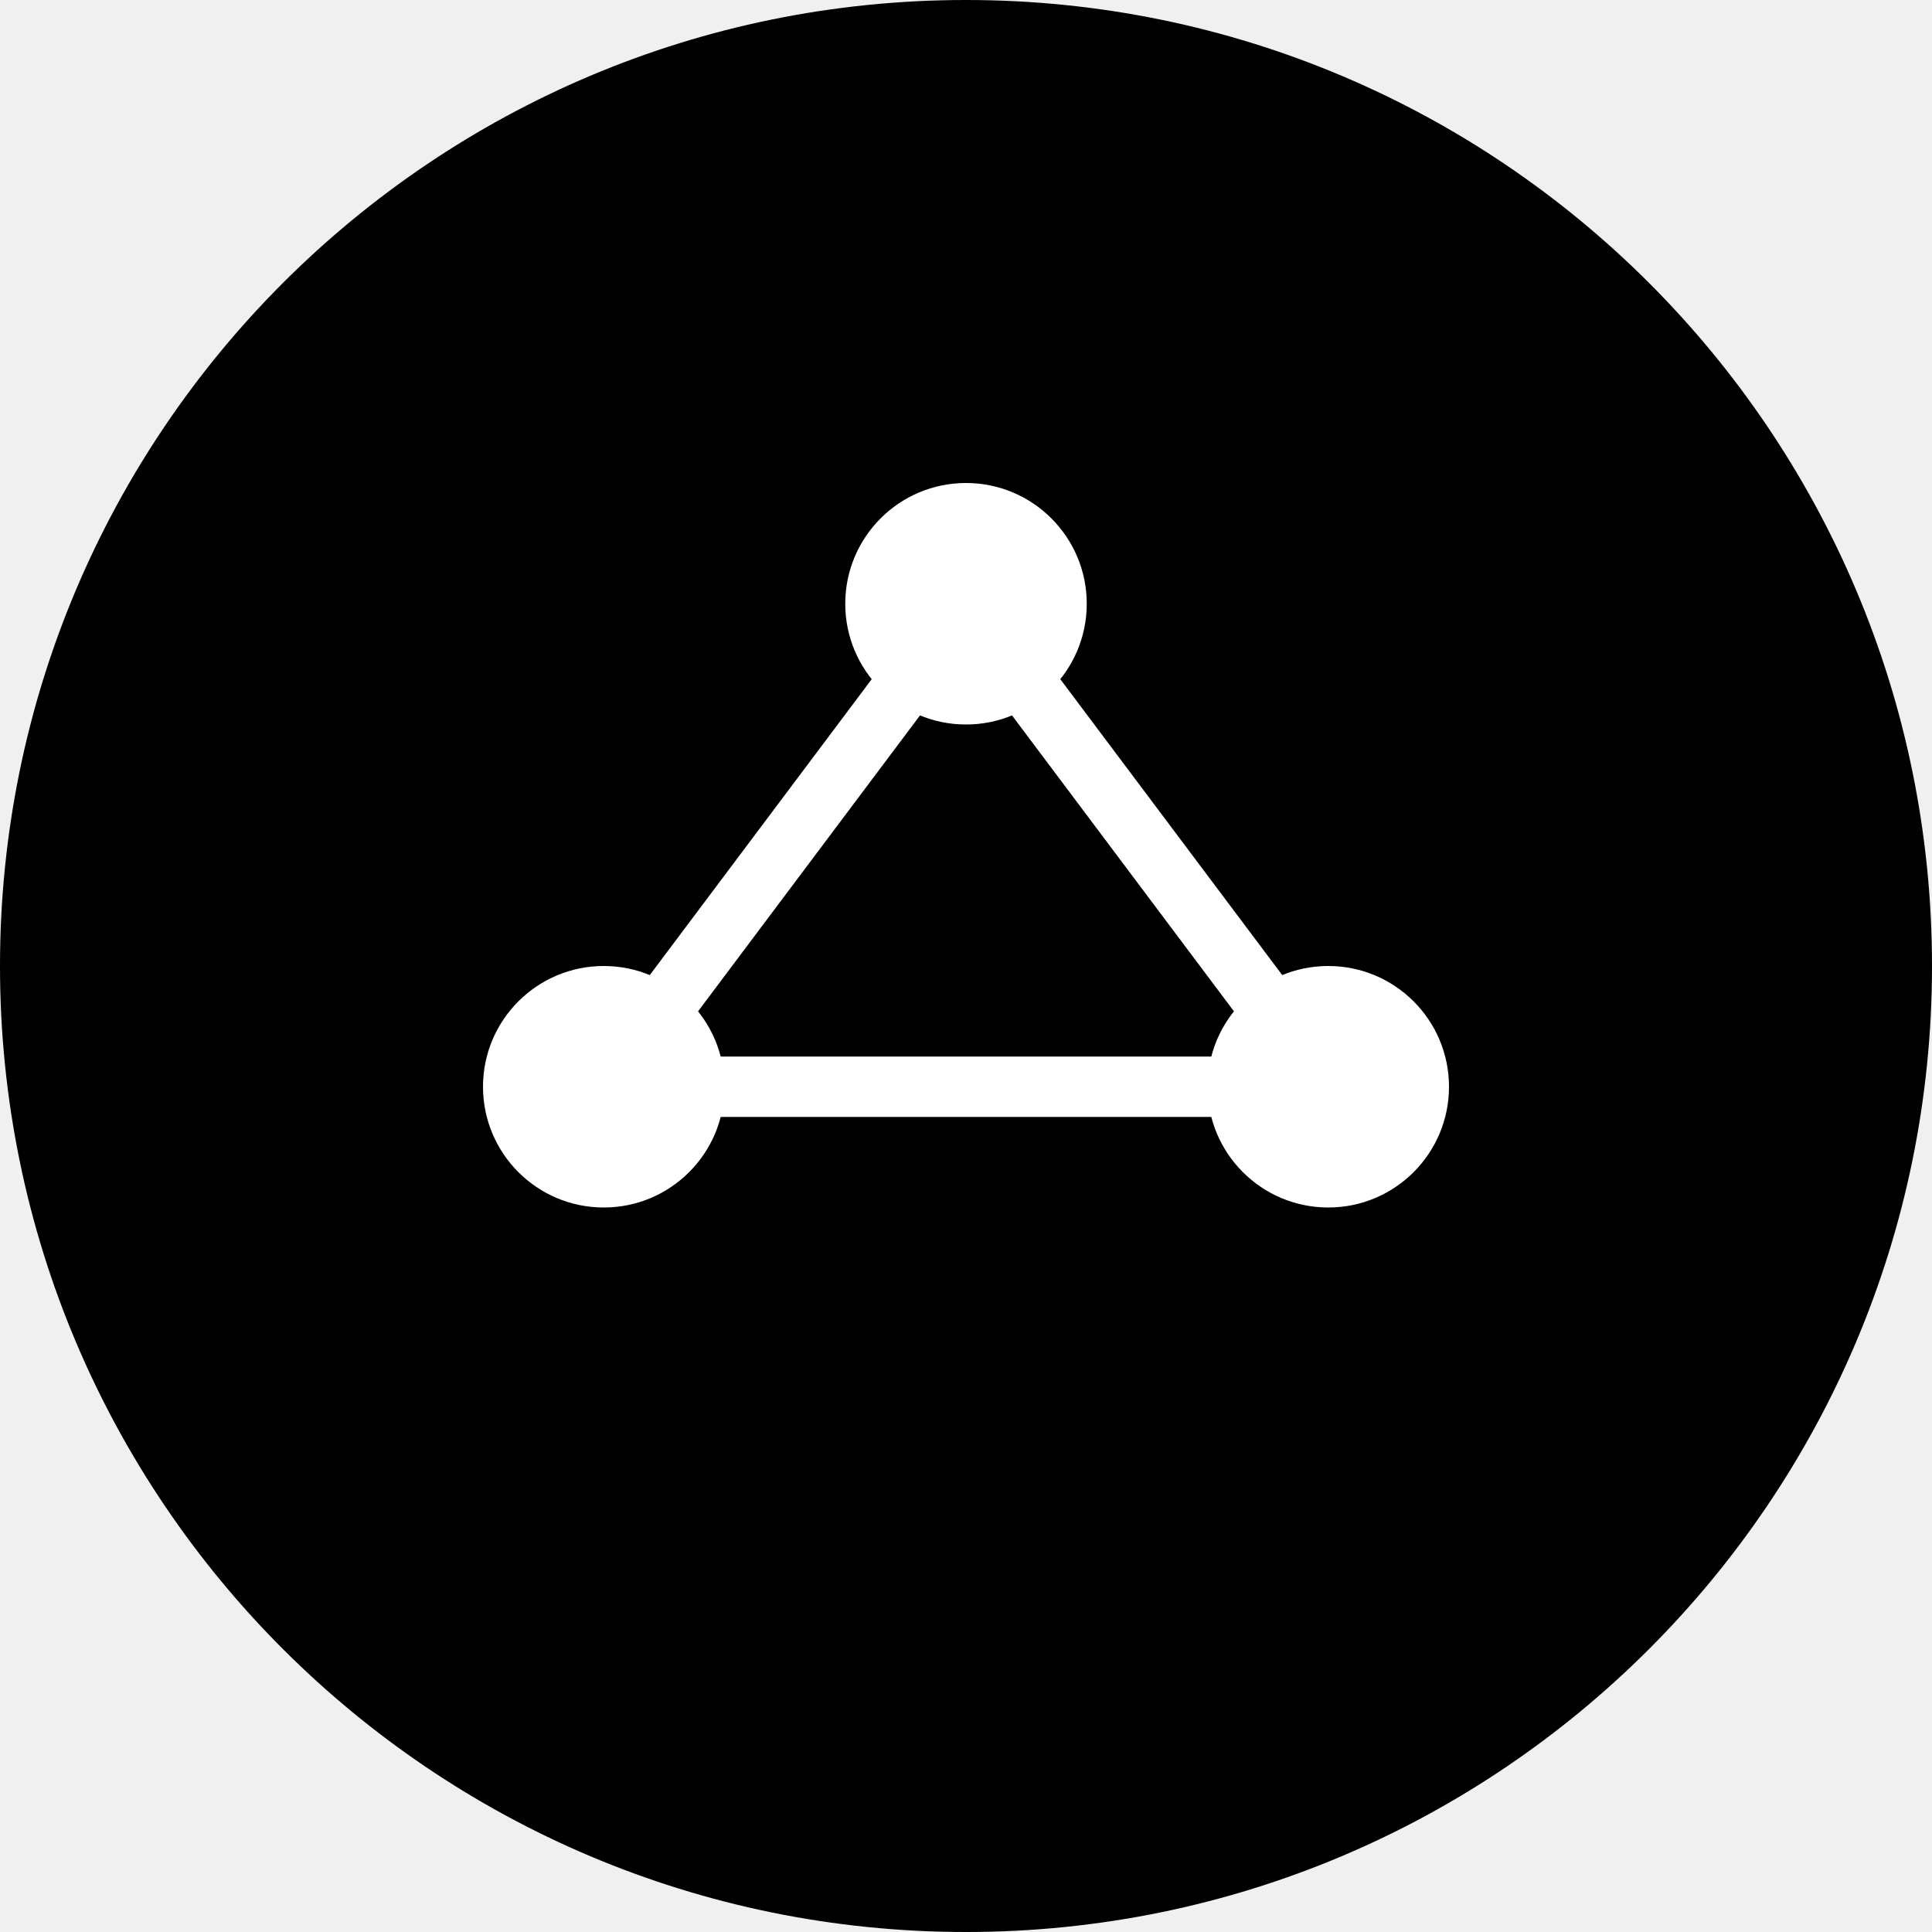
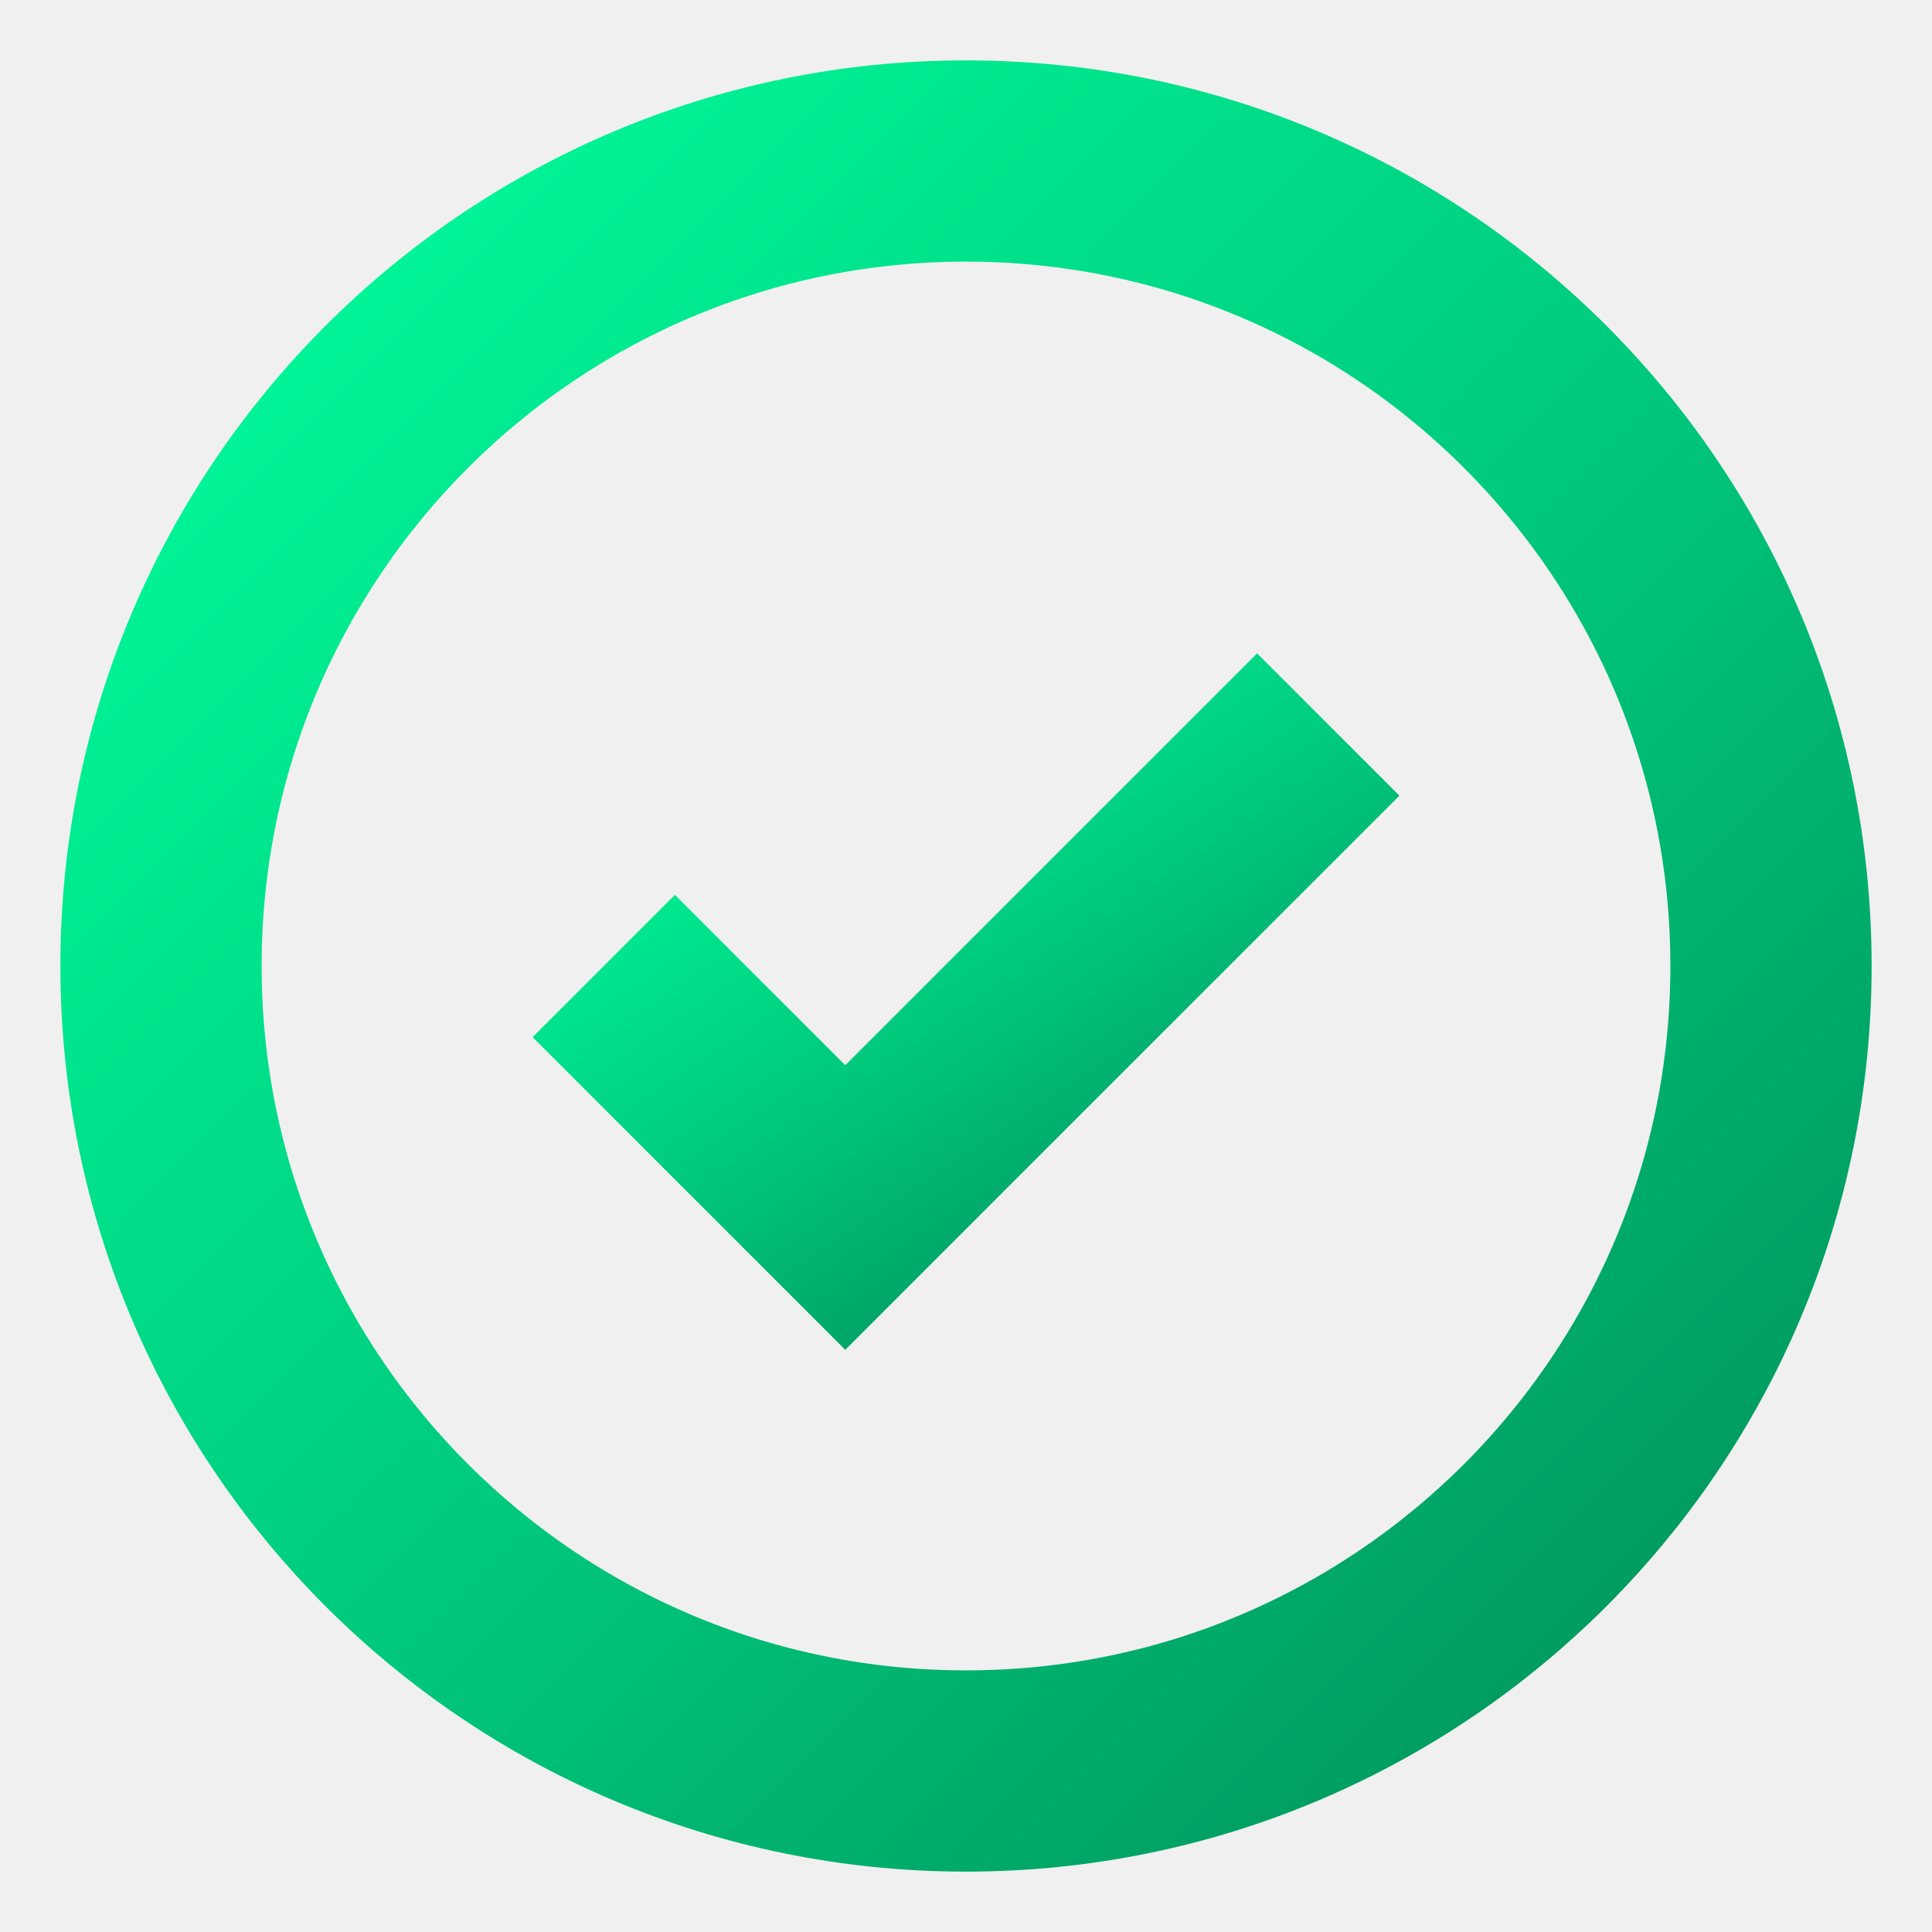
- <svg xmlns="http://www.w3.org/2000/svg" viewBox="0 0 32 32">
-   <circle cx="16" cy="16" r="16" fill="black" />
-   <circle cx="16" cy="10" r="2" fill="white" />
-   <circle cx="10" cy="18" r="2" fill="white" />
-   <circle cx="22" cy="18" r="2" fill="white" />
-   <line x1="16" y1="10" x2="10" y2="18" stroke="white" stroke-width="1" />
-   <line x1="16" y1="10" x2="22" y2="18" stroke="white" stroke-width="1" />
-   <line x1="10" y1="18" x2="22" y2="18" stroke="white" stroke-width="1" />
+ <svg xmlns="http://www.w3.org/2000/svg" viewBox="0 0 24 24">
+   <defs>
+     <linearGradient id="logoGradient" x1="0%" y1="0%" x2="100%" y2="100%">
+       <stop offset="0%" stop-color="#00FF9D" />
+       <stop offset="50%" stop-color="#00CC7E" />
+       <stop offset="100%" stop-color="#008F58" />
+     </linearGradient>
+   </defs>
+   <circle cx="12" cy="12" r="10" stroke="url(#logoGradient)" stroke-width="2.5" fill="none" />
+   <path d="M7.5 12l3 3 6-6" stroke="url(#logoGradient)" stroke-width="2.5" fill="none" />
</svg>
